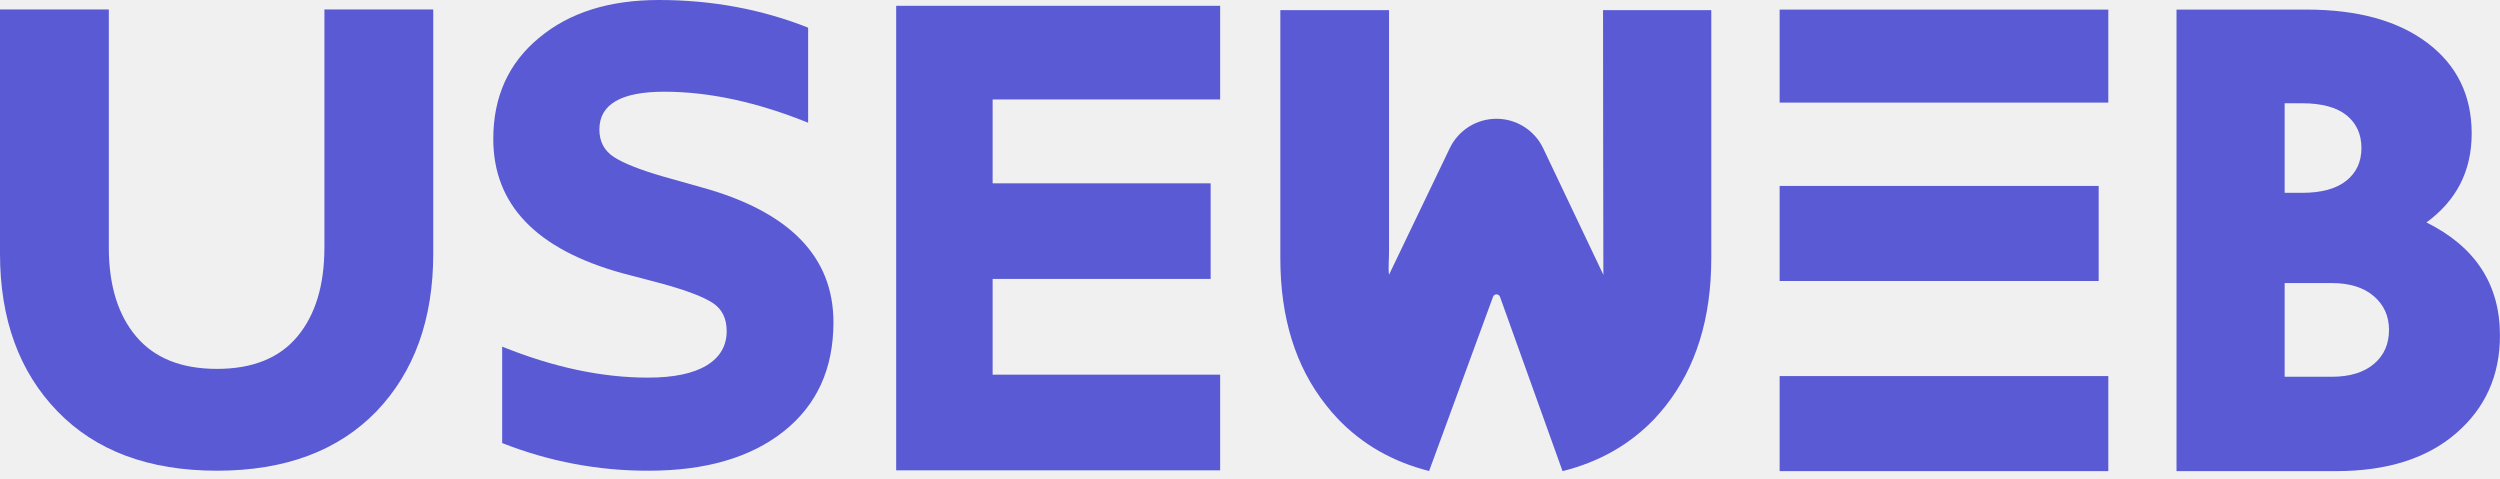
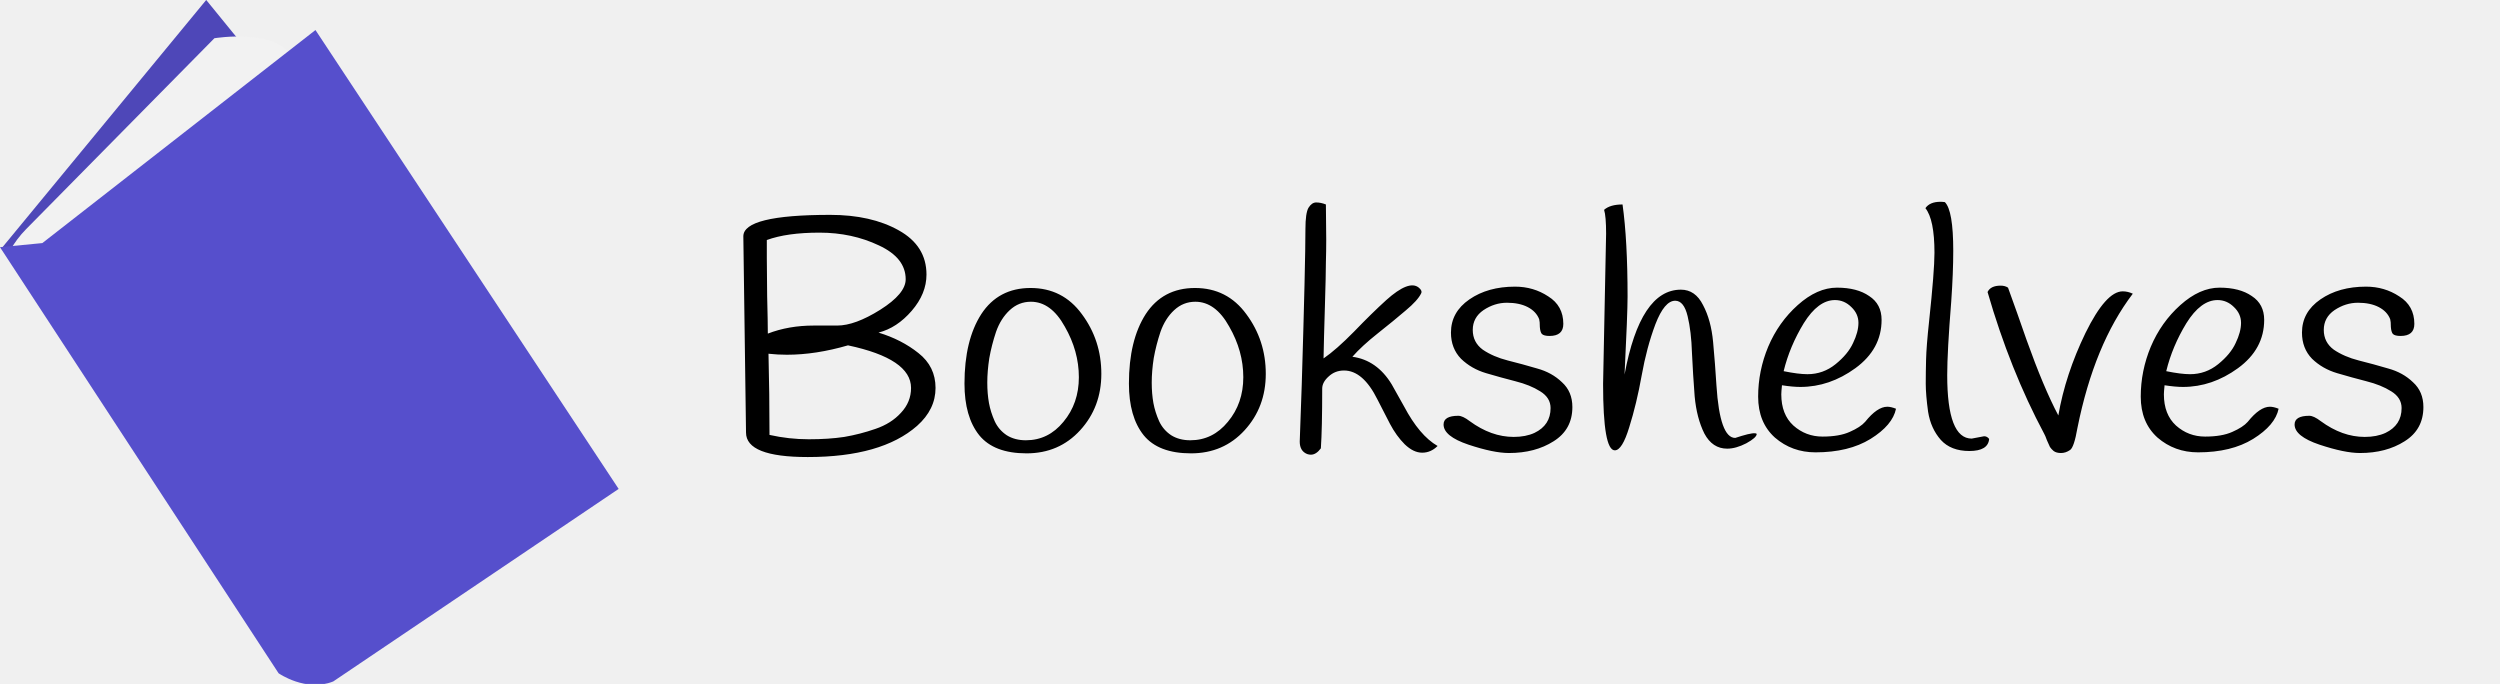
- <svg xmlns="http://www.w3.org/2000/svg" width="256" height="49" viewBox="0 0 256 49" fill="none">
-   <g clip-path="url(#clip0_125_14)">
-     <path d="M11.143 0.967V25.344C11.143 29.211 12.078 32.249 13.946 34.458C15.815 36.668 18.572 37.773 22.217 37.774C25.862 37.774 28.607 36.669 30.452 34.458C32.296 32.248 33.219 29.21 33.22 25.344V0.967H44.365V25.965C44.365 32.687 42.426 38.073 38.548 42.122C34.623 46.174 29.179 48.2 22.217 48.2C15.254 48.2 9.81 46.174 5.886 42.122C1.963 38.073 0.001 32.688 0 25.965V0.967H11.143Z" fill="#595AD4" />
-     <path d="M55.208 3.868C58.292 1.289 62.38 0 67.474 0C72.893 0 77.986 0.944 82.753 2.832V12.568C77.519 10.452 72.612 9.393 68.034 9.391C63.595 9.391 61.376 10.681 61.376 13.259C61.376 14.502 61.879 15.446 62.883 16.091C63.887 16.737 65.581 17.404 67.965 18.093L71.888 19.197C80.859 21.684 85.345 26.288 85.345 33.008C85.345 37.751 83.651 41.468 80.264 44.16C76.875 46.853 72.261 48.2 66.422 48.2C61.288 48.218 56.197 47.257 51.423 45.368V35.494C56.656 37.612 61.632 38.67 66.352 38.669C68.968 38.669 70.966 38.256 72.345 37.428C73.722 36.598 74.411 35.424 74.412 33.905C74.412 32.617 73.945 31.662 73.011 31.039C72.076 30.418 70.37 29.763 67.894 29.072L63.689 27.966C54.904 25.528 50.512 20.948 50.512 14.226C50.512 9.899 52.077 6.446 55.208 3.868" fill="#595AD4" />
-     <path d="M101.646 10.182V18.771H123.97V28.566H101.646V38.363H124.943V48.162H91.769V0.596H124.943V10.183L101.646 10.182Z" fill="#595AD4" />
-     <path d="M182.235 48.243H215.891V38.509H182.235V48.243ZM182.235 10.503H215.891V0.981H182.235V10.503ZM214.904 19.039H182.235V28.774H214.904V19.039Z" fill="#595AD4" />
-     <path d="M222.875 0.981H236.166C241.425 0.981 245.562 2.122 248.578 4.403C251.594 6.684 253.102 9.776 253.101 13.678C253.101 17.488 251.557 20.521 248.469 22.778C253.486 25.272 255.995 29.128 255.996 34.347C255.996 38.44 254.5 41.779 251.508 44.365C248.517 46.951 244.416 48.244 239.206 48.243H222.875V0.981ZM233.948 10.574V19.746H235.733C237.71 19.746 239.218 19.334 240.255 18.511C241.292 17.688 241.81 16.572 241.811 15.161C241.812 13.75 241.306 12.633 240.291 11.809C239.278 10.987 237.758 10.575 235.732 10.574H233.948ZM233.948 28.986V38.58H238.773C240.606 38.58 242.041 38.145 243.079 37.275C244.115 36.406 244.634 35.242 244.635 33.784C244.635 32.373 244.116 31.22 243.079 30.327C242.042 29.434 240.606 28.987 238.772 28.986L233.948 28.986Z" fill="#595AD4" />
-     <path d="M175.236 1.04V26.435C175.236 32.576 173.676 37.619 170.555 41.565C170.207 42.012 169.833 42.433 169.449 42.854C166.928 45.505 163.78 47.302 160.005 48.245L153.599 30.393C153.573 30.32 153.524 30.256 153.461 30.211C153.397 30.166 153.321 30.142 153.244 30.142C153.166 30.141 153.09 30.165 153.026 30.209C152.962 30.254 152.913 30.317 152.886 30.39L146.34 48.232C142.597 47.284 139.472 45.492 136.964 42.854C136.544 42.415 136.148 41.954 135.778 41.472C132.663 37.545 131.106 32.533 131.106 26.435V1.04H142.237V25.804C142.237 26.625 142.141 27.396 142.237 28.13L148.453 15.182C148.885 14.277 149.564 13.513 150.412 12.978C151.261 12.444 152.243 12.161 153.246 12.162C154.249 12.164 155.231 12.45 156.077 12.988C156.924 13.525 157.601 14.292 158.029 15.199L164.185 28.139C164.173 27.97 164.152 1.04 164.152 1.04L175.236 1.04Z" fill="#595AD4" />
+ <svg xmlns="http://www.w3.org/2000/svg" width="954" height="261" viewBox="0 0 954 261" fill="none">
+   <g clip-path="url(#clip0_233_15)">
+     <path d="M284.681 165.064L283.657 90.184C283.657 84.723 294.707 81.992 316.809 81.992C327.219 81.992 335.923 83.955 342.921 87.88C350.003 91.805 353.545 97.437 353.545 104.776C353.545 109.64 351.667 114.248 347.913 118.6C344.158 122.952 339.934 125.725 335.241 126.92C341.129 128.712 346.206 131.315 350.473 134.728C354.825 138.141 357.001 142.579 357.001 148.04C357.001 153.501 354.654 158.323 349.961 162.504C340.915 170.44 327.006 174.408 308.233 174.408C292.531 174.408 284.681 171.293 284.681 165.064ZM293.001 127.304C298.291 125.256 304.137 124.232 310.537 124.232C313.523 124.232 316.51 124.232 319.497 124.232C324.019 124.232 329.481 122.227 335.881 118.216C342.366 114.12 345.609 110.237 345.609 106.568C345.609 101.107 342.195 96.797 335.369 93.64C328.542 90.397 320.99 88.776 312.713 88.776C304.435 88.776 297.737 89.715 292.617 91.592C292.617 93.128 292.617 95.389 292.617 98.376C292.617 101.277 292.659 106.141 292.745 112.968C292.915 119.709 293.001 124.488 293.001 127.304ZM347.657 148.04C347.657 140.616 339.635 135.197 323.593 131.784C315.401 134.173 307.635 135.368 300.297 135.368C297.907 135.368 295.561 135.24 293.257 134.984C293.513 145.139 293.641 155.464 293.641 165.96C298.59 167.069 303.582 167.624 308.617 167.624C313.737 167.624 318.259 167.325 322.185 166.728C326.195 166.045 330.163 165.021 334.089 163.656C338.099 162.291 341.342 160.243 343.817 157.512C346.377 154.781 347.657 151.624 347.657 148.04ZM374.446 119.88C378.798 113.224 385.07 109.896 393.262 109.896C401.454 109.896 407.982 113.224 412.846 119.88C417.795 126.536 420.27 134.131 420.27 142.664C420.27 151.112 417.582 158.28 412.206 164.168C406.83 170.056 400.003 173 391.726 173C383.448 173 377.432 170.696 373.678 166.088C369.923 161.395 368.046 154.824 368.046 146.376C368.046 135.368 370.179 126.536 374.446 119.88ZM380.078 126.664C378.968 129.992 378.115 133.32 377.518 136.648C377.006 139.976 376.75 143.091 376.75 145.992C376.75 148.808 376.963 151.411 377.39 153.8C377.816 156.104 378.542 158.408 379.566 160.712C380.59 162.931 382.126 164.723 384.174 166.088C386.222 167.368 388.654 168.008 391.47 168.008C397.187 168.008 401.966 165.661 405.806 160.968C409.731 156.275 411.694 150.6 411.694 143.944C411.694 137.288 409.902 130.845 406.318 124.616C402.819 118.301 398.51 115.144 393.39 115.144C390.318 115.144 387.63 116.211 385.326 118.344C383.022 120.477 381.272 123.251 380.078 126.664ZM437.196 119.88C441.548 113.224 447.82 109.896 456.012 109.896C464.204 109.896 470.732 113.224 475.596 119.88C480.545 126.536 483.02 134.131 483.02 142.664C483.02 151.112 480.332 158.28 474.956 164.168C469.58 170.056 462.753 173 454.476 173C446.198 173 440.182 170.696 436.428 166.088C432.673 161.395 430.796 154.824 430.796 146.376C430.796 135.368 432.929 126.536 437.196 119.88ZM442.828 126.664C441.718 129.992 440.865 133.32 440.268 136.648C439.756 139.976 439.5 143.091 439.5 145.992C439.5 148.808 439.713 151.411 440.14 153.8C440.566 156.104 441.292 158.408 442.316 160.712C443.34 162.931 444.876 164.723 446.924 166.088C448.972 167.368 451.404 168.008 454.22 168.008C459.937 168.008 464.716 165.661 468.556 160.968C472.481 156.275 474.444 150.6 474.444 143.944C474.444 137.288 472.652 130.845 469.068 124.616C465.569 118.301 461.26 115.144 456.14 115.144C453.068 115.144 450.38 116.211 448.076 118.344C445.772 120.477 444.022 123.251 442.828 126.664ZM505.962 78.024C506.047 83.997 506.09 88.477 506.09 91.464C506.09 94.365 506.047 97.267 505.962 100.168C505.962 103.069 505.834 108.701 505.578 117.064C505.322 125.341 505.151 131.912 505.066 136.776C508.308 134.557 512.191 131.144 516.714 126.536C521.236 121.843 525.332 117.832 529.002 114.504C534.804 109.299 538.943 107.72 541.418 109.768C542.356 110.536 542.655 111.261 542.314 111.944C541.46 113.736 539.498 115.912 536.426 118.472C533.439 121.032 529.898 123.933 525.802 127.176C521.706 130.419 518.463 133.405 516.074 136.136C522.303 136.989 527.295 140.488 531.05 146.632C532.671 149.448 534.25 152.264 535.786 155.08C539.711 162.504 543.978 167.539 548.586 170.184C546.879 171.891 544.916 172.744 542.698 172.744C540.479 172.744 538.26 171.677 536.042 169.544C533.908 167.411 532.031 164.808 530.41 161.736C528.874 158.664 527.295 155.592 525.674 152.52C522.004 145.096 517.738 141.384 512.874 141.384C510.57 141.384 508.607 142.152 506.986 143.688C505.364 145.139 504.554 146.675 504.554 148.296C504.554 158.536 504.383 166.131 504.042 171.08C502.847 172.701 501.567 173.512 500.202 173.512C499.775 173.512 499.306 173.427 498.794 173.256C496.916 172.488 495.978 170.909 495.978 168.52C496.063 166.131 496.319 158.877 496.746 146.76C497.684 115.784 498.154 95.987 498.154 87.368C498.154 83.357 498.538 80.669 499.306 79.304C500.159 77.939 501.14 77.256 502.25 77.256C503.444 77.256 504.682 77.512 505.962 78.024ZM587.347 121.8C586.579 119.837 585.128 118.301 582.995 117.192C580.861 116.083 578.216 115.528 575.059 115.528C571.901 115.528 568.915 116.467 566.099 118.344C563.368 120.221 562.003 122.739 562.003 125.896C562.003 129.053 563.283 131.571 565.843 133.448C568.488 135.24 571.645 136.605 575.315 137.544C579.069 138.483 582.824 139.507 586.579 140.616C590.333 141.64 593.491 143.389 596.051 145.864C598.696 148.253 600.019 151.411 600.019 155.336C600.019 161.053 597.629 165.405 592.851 168.392C588.157 171.379 582.483 172.872 575.827 172.872C571.901 172.872 566.739 171.805 560.339 169.672C554.024 167.539 550.867 164.979 550.867 161.992C550.867 159.773 552.744 158.664 556.499 158.664C557.608 158.664 559.059 159.347 560.851 160.712C566.312 164.723 571.901 166.728 577.619 166.728C580.691 166.728 583.336 166.216 585.555 165.192C589.651 163.229 591.699 160.072 591.699 155.72C591.699 153.075 590.376 150.941 587.731 149.32C585.171 147.699 582.013 146.419 578.259 145.48C574.589 144.541 570.877 143.517 567.123 142.408C563.368 141.299 560.168 139.464 557.523 136.904C554.963 134.259 553.683 130.931 553.683 126.92C553.683 121.715 556.029 117.491 560.723 114.248C565.416 111.005 571.219 109.384 578.131 109.384C582.824 109.384 587.048 110.621 590.803 113.096C594.643 115.485 596.563 118.984 596.563 123.592C596.563 126.664 594.813 128.2 591.315 128.2C589.864 128.2 588.883 127.944 588.371 127.432C587.944 126.92 587.688 126.024 587.603 124.744C587.603 123.379 587.517 122.397 587.347 121.8ZM611.737 146.504L612.889 89.16C612.889 84.723 612.633 81.693 612.121 80.072C613.657 78.707 616.003 78.024 619.161 78.024C620.441 87.155 621.081 98.888 621.081 113.224C621.081 117.491 620.697 127.389 619.929 142.92C623.939 121.331 631.107 110.536 641.433 110.536C645.102 110.536 647.918 112.499 649.881 116.424C651.929 120.264 653.209 124.957 653.721 130.504C654.233 136.051 654.659 141.597 655.001 147.144C655.854 160.456 658.243 167.112 662.169 167.112C662.254 167.112 663.065 166.856 664.601 166.344C668.014 165.32 669.934 165.064 670.361 165.576C670.361 166.515 669.038 167.709 666.393 169.16C663.747 170.525 661.315 171.208 659.097 171.208C655.342 171.208 652.441 169.288 650.393 165.448C648.43 161.523 647.193 156.787 646.681 151.24C646.254 145.693 645.913 140.189 645.657 134.728C645.486 129.181 644.931 124.488 643.993 120.648C643.054 116.723 641.475 114.76 639.257 114.76C636.526 114.76 634.009 117.747 631.705 123.72C629.486 129.608 627.737 136.136 626.457 143.304C625.177 150.472 623.598 157.043 621.721 163.016C619.929 168.904 618.094 171.848 616.217 171.848C613.23 171.848 611.737 163.4 611.737 146.504ZM679.997 147.016C679.826 148.723 679.741 149.875 679.741 150.472C679.741 155.592 681.277 159.56 684.349 162.376C687.506 165.192 691.218 166.6 695.485 166.6C699.751 166.6 703.207 166.003 705.853 164.808C708.583 163.613 710.546 162.333 711.741 160.968C714.813 157.128 717.629 155.208 720.189 155.208C721.127 155.208 722.237 155.464 723.517 155.976C722.663 160.157 719.421 163.997 713.789 167.496C708.242 170.909 701.245 172.616 692.797 172.616C686.823 172.616 681.661 170.739 677.309 166.984C673.042 163.144 670.909 157.939 670.909 151.368C670.909 144.797 672.189 138.44 674.749 132.296C677.394 126.067 681.149 120.776 686.013 116.424C690.962 111.987 695.954 109.768 700.989 109.768C706.109 109.768 710.205 110.835 713.277 112.968C716.434 115.016 718.013 118.045 718.013 122.056C718.013 129.48 714.685 135.624 708.029 140.488C701.458 145.267 694.461 147.656 687.037 147.656C685.074 147.656 682.727 147.443 679.997 147.016ZM689.725 142.792C693.735 142.792 697.319 141.512 700.477 138.952C703.634 136.392 705.853 133.704 707.133 130.888C708.498 128.072 709.181 125.512 709.181 123.208C709.181 120.904 708.285 118.899 706.493 117.192C704.701 115.4 702.61 114.504 700.221 114.504C695.954 114.504 691.986 117.448 688.317 123.336C684.733 129.224 682.173 135.325 680.637 141.64C684.391 142.408 687.421 142.792 689.725 142.792ZM738.193 96.456C738.193 88.008 737.041 82.333 734.737 79.432C735.846 77.811 737.766 77 740.497 77C741.009 77 741.563 77.043 742.161 77.128C744.294 79.261 745.361 85.448 745.361 95.688C745.361 101.235 745.105 107.677 744.593 115.016C743.569 127.816 743.057 137.203 743.057 143.176C743.057 159.304 746.171 167.368 752.401 167.368C752.401 167.368 753.979 167.069 757.137 166.472C757.905 166.472 758.545 166.813 759.057 167.496C758.801 170.568 756.283 172.104 751.505 172.104C746.811 172.104 743.185 170.696 740.625 167.88C738.065 164.979 736.443 161.395 735.761 157.128C735.163 152.776 734.865 149.192 734.865 146.376C734.865 143.56 734.907 140.488 734.993 137.16C735.078 133.747 735.462 128.883 736.145 122.568C737.51 109.768 738.193 101.064 738.193 96.456ZM758.453 111.432C759.221 109.811 760.885 109 763.445 109C764.554 109 765.493 109.256 766.261 109.768C768.65 116.339 770.997 122.952 773.301 129.608C777.653 141.811 781.706 151.453 785.461 158.536C787.253 148.125 790.709 137.629 795.829 127.048C801.034 116.467 805.77 111.176 810.037 111.176C811.317 111.176 812.597 111.475 813.877 112.072C804.063 124.957 797.023 142.024 792.757 163.272C791.903 168.221 790.965 171.037 789.941 171.72C788.831 172.488 787.679 172.872 786.485 172.872C785.29 172.872 784.351 172.616 783.669 172.104C783.071 171.592 782.602 171.08 782.261 170.568C782.005 170.056 781.621 169.203 781.109 168.008C780.682 166.813 780.341 166.003 780.085 165.576C771.381 149.277 764.17 131.229 758.453 111.432ZM825.997 147.016C825.826 148.723 825.741 149.875 825.741 150.472C825.741 155.592 827.277 159.56 830.349 162.376C833.506 165.192 837.218 166.6 841.485 166.6C845.751 166.6 849.207 166.003 851.853 164.808C854.583 163.613 856.546 162.333 857.741 160.968C860.813 157.128 863.629 155.208 866.189 155.208C867.127 155.208 868.237 155.464 869.517 155.976C868.663 160.157 865.421 163.997 859.789 167.496C854.242 170.909 847.245 172.616 838.797 172.616C832.823 172.616 827.661 170.739 823.309 166.984C819.042 163.144 816.909 157.939 816.909 151.368C816.909 144.797 818.189 138.44 820.749 132.296C823.394 126.067 827.149 120.776 832.013 116.424C836.962 111.987 841.954 109.768 846.989 109.768C852.109 109.768 856.205 110.835 859.277 112.968C862.434 115.016 864.013 118.045 864.013 122.056C864.013 129.48 860.685 135.624 854.029 140.488C847.458 145.267 840.461 147.656 833.037 147.656C831.074 147.656 828.727 147.443 825.997 147.016ZM835.725 142.792C839.735 142.792 843.319 141.512 846.477 138.952C849.634 136.392 851.853 133.704 853.133 130.888C854.498 128.072 855.181 125.512 855.181 123.208C855.181 120.904 854.285 118.899 852.493 117.192C850.701 115.4 848.61 114.504 846.221 114.504C841.954 114.504 837.986 117.448 834.317 123.336C830.733 129.224 828.173 135.325 826.637 141.64C830.391 142.408 833.421 142.792 835.725 142.792ZM912.097 121.8C911.329 119.837 909.878 118.301 907.745 117.192C905.611 116.083 902.966 115.528 899.809 115.528C896.651 115.528 893.665 116.467 890.849 118.344C888.118 120.221 886.753 122.739 886.753 125.896C886.753 129.053 888.033 131.571 890.593 133.448C893.238 135.24 896.395 136.605 900.065 137.544C903.819 138.483 907.574 139.507 911.329 140.616C915.083 141.64 918.241 143.389 920.801 145.864C923.446 148.253 924.769 151.411 924.769 155.336C924.769 161.053 922.379 165.405 917.601 168.392C912.907 171.379 907.233 172.872 900.577 172.872C896.651 172.872 891.489 171.805 885.089 169.672C878.774 167.539 875.617 164.979 875.617 161.992C875.617 159.773 877.494 158.664 881.249 158.664C882.358 158.664 883.809 159.347 885.601 160.712C891.062 164.723 896.651 166.728 902.369 166.728C905.441 166.728 908.086 166.216 910.305 165.192C914.401 163.229 916.449 160.072 916.449 155.72C916.449 153.075 915.126 150.941 912.481 149.32C909.921 147.699 906.763 146.419 903.009 145.48C899.339 144.541 895.627 143.517 891.873 142.408C888.118 141.299 884.918 139.464 882.273 136.904C879.713 134.259 878.433 130.931 878.433 126.92C878.433 121.715 880.779 117.491 885.473 114.248C890.166 111.005 895.969 109.384 902.881 109.384C907.574 109.384 911.798 110.621 915.553 113.096C919.393 115.485 921.313 118.984 921.313 123.592C921.313 126.664 919.563 128.2 916.065 128.2C914.614 128.2 913.633 127.944 913.121 127.432C912.694 126.92 912.438 126.024 912.353 124.744C912.353 123.379 912.267 122.397 912.097 121.8Z" fill="black" />
+     <path d="M78.692 0L0.521 94.846L116.213 231.384L193.342 140.706L78.692 0Z" fill="#564FCC" />
+     <path opacity="0.1" d="M78.692 0L0.521 94.846L116.213 231.384L193.342 140.706L78.692 0Z" fill="black" />
+     <path d="M3.648 95.889C5.377 92.776 7.521 89.913 10.021 87.378L81.818 14.591C81.818 14.591 106.833 10.422 112.044 22.93L20.324 97.973L3.648 95.889Z" fill="#F2F2F2" />
+     <path d="M0 94.326L106.311 256.919C106.311 256.919 116.734 264.216 127.156 260.046L236.073 186.567L120.383 11.465L16.155 92.761L0 94.326Z" fill="#564FCC" />
  </g>
  <defs>
-     <clipPath id="clip0_125_14">
-       <rect width="256" height="48.279" fill="white" />
+     <clipPath id="clip0_233_15">
+       <rect width="954" height="261" fill="white" />
    </clipPath>
  </defs>
</svg>
